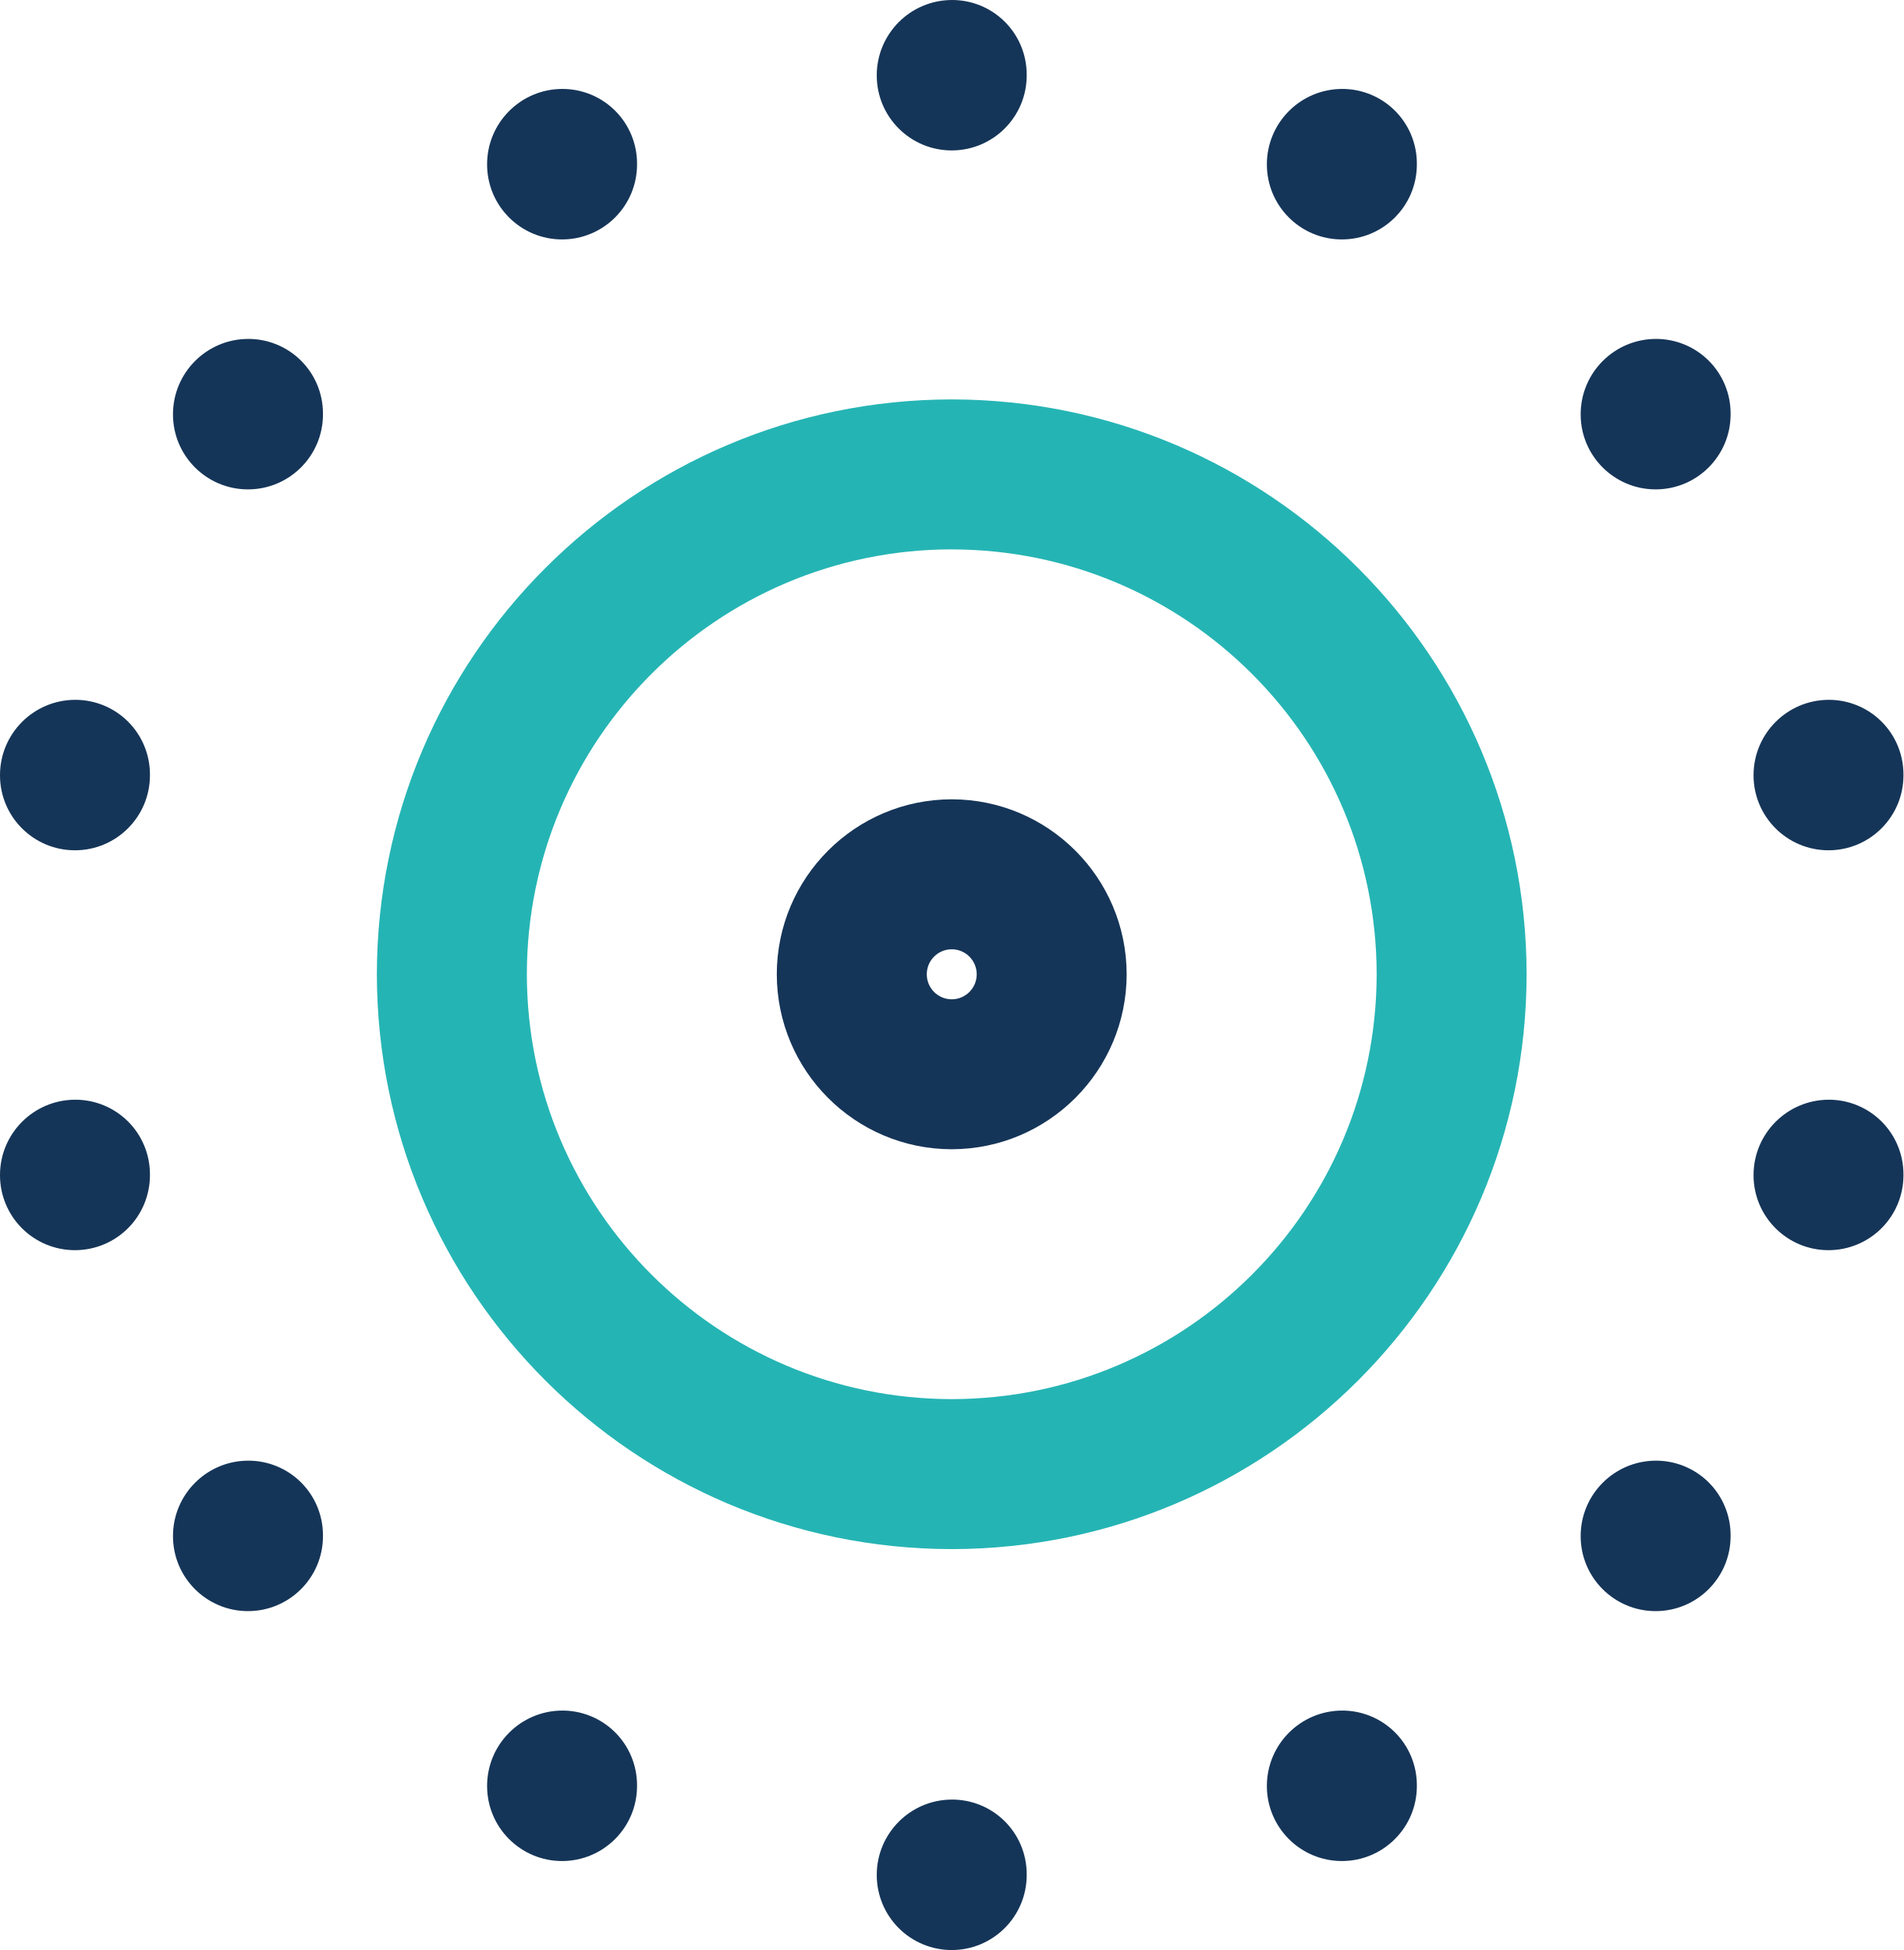
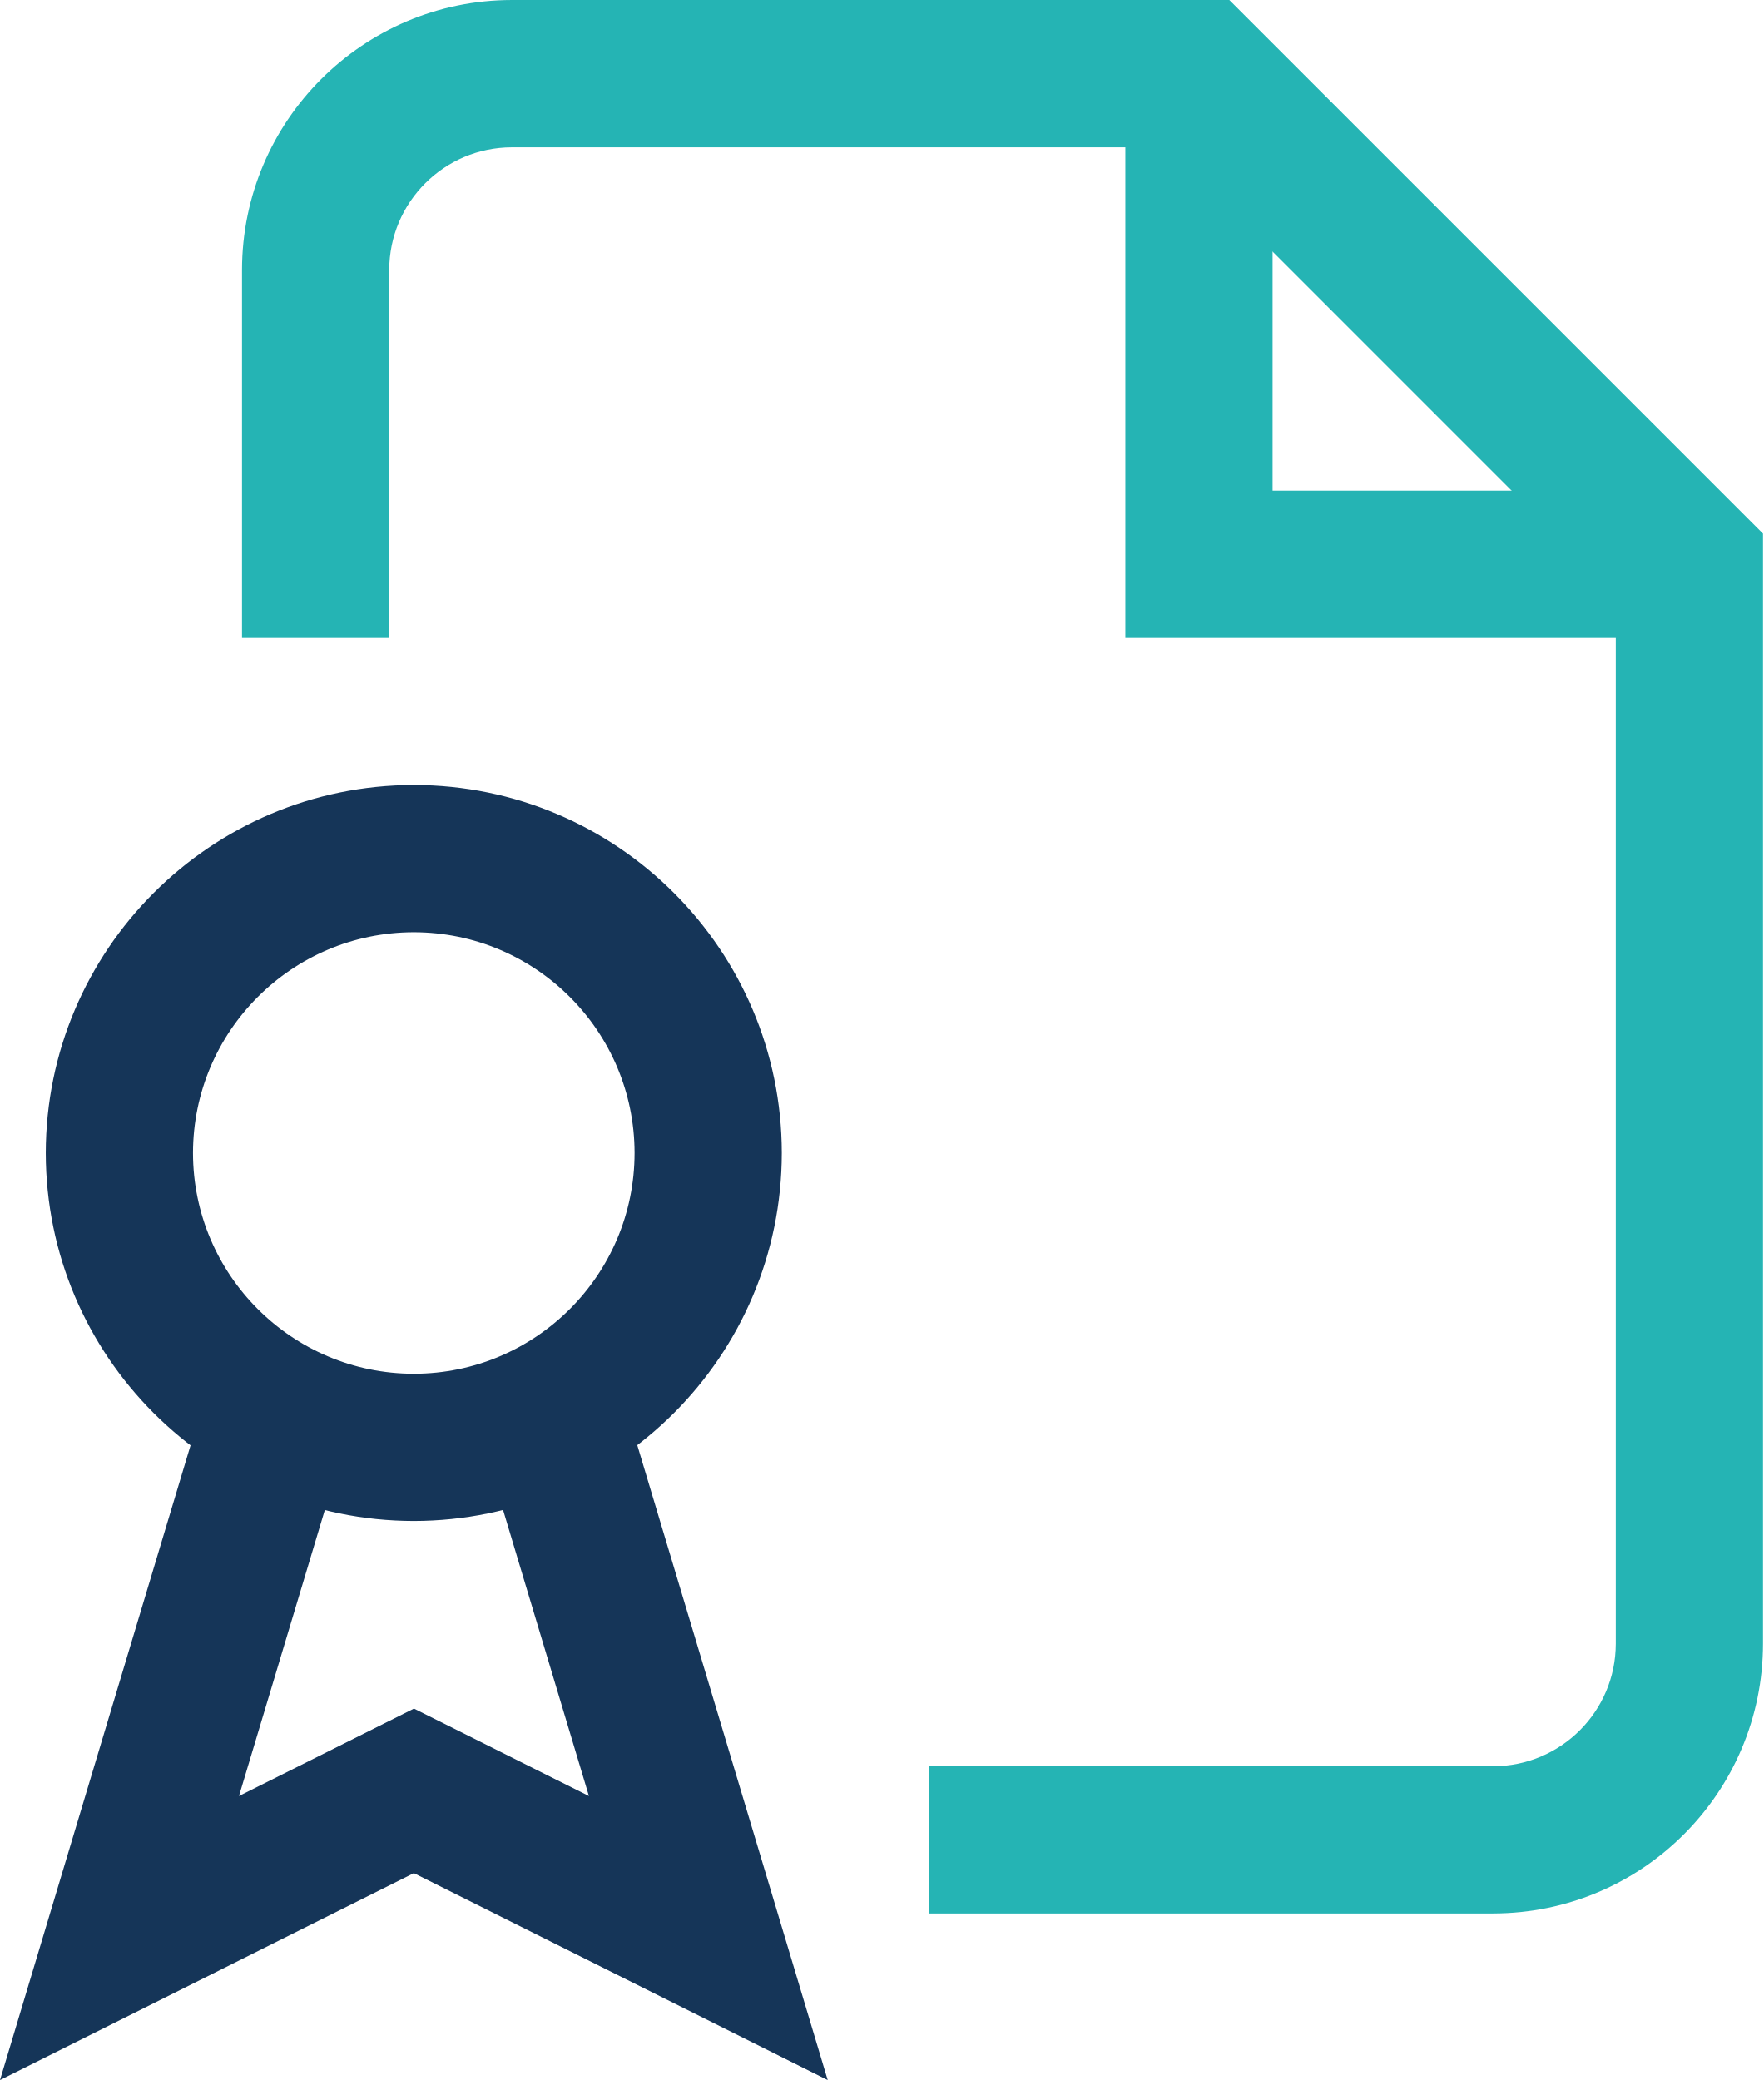
- <svg xmlns="http://www.w3.org/2000/svg" width="47.261" height="48.417" viewBox="0 0 47.261 48.417">
-   <g id="Сгруппировать_107" data-name="Сгруппировать 107" transform="translate(0 0)">
-     <path id="Контур_42" data-name="Контур 42" d="M4320.8-3546.652a1.863,1.863,0,0,1-1.862-1.862,1.873,1.873,0,0,1,1.862-1.874,1.851,1.851,0,0,1,1.862,1.85v.024A1.862,1.862,0,0,1,4320.8-3546.652Z" transform="translate(-4287.483 3592.86)" fill="#153558" />
-     <path id="Контур_43" data-name="Контур 43" d="M4326.553-3551.235a1.862,1.862,0,0,1-1.861-1.862,1.872,1.872,0,0,1,1.861-1.874,1.851,1.851,0,0,1,1.862,1.85v.024A1.862,1.862,0,0,1,4326.553-3551.235Z" transform="translate(-4285.446 3591.238)" fill="#153558" />
-     <path id="Контур_44" data-name="Контур 44" d="M4329.724-3557.854a1.861,1.861,0,0,1-1.861-1.862,1.872,1.872,0,0,1,1.861-1.874,1.851,1.851,0,0,1,1.861,1.849v.024A1.86,1.86,0,0,1,4329.724-3557.854Z" transform="translate(-4284.324 3588.895)" fill="#153558" />
-     <path id="Контур_45" data-name="Контур 45" d="M4329.724-3565.187a1.862,1.862,0,0,1-1.861-1.862,1.872,1.872,0,0,1,1.861-1.874,1.851,1.851,0,0,1,1.861,1.85v.024A1.861,1.861,0,0,1,4329.724-3565.187Z" transform="translate(-4284.324 3586.299)" fill="#153558" />
-     <path id="Контур_46" data-name="Контур 46" d="M4326.553-3571.805a1.862,1.862,0,0,1-1.861-1.862,1.872,1.872,0,0,1,1.861-1.874,1.85,1.85,0,0,1,1.862,1.848v.026A1.862,1.862,0,0,1,4326.553-3571.805Z" transform="translate(-4285.446 3583.956)" fill="#153558" />
-     <path id="Контур_47" data-name="Контур 47" d="M4320.8-3576.388a1.862,1.862,0,0,1-1.862-1.862,1.873,1.873,0,0,1,1.862-1.875,1.851,1.851,0,0,1,1.862,1.849v.026A1.862,1.862,0,0,1,4320.8-3576.388Z" transform="translate(-4287.483 3582.333)" fill="#153558" />
-     <path id="Контур_48" data-name="Контур 48" d="M4313.646-3578.021a1.861,1.861,0,0,1-1.862-1.861,1.871,1.871,0,0,1,1.862-1.874,1.85,1.85,0,0,1,1.861,1.848v.026A1.862,1.862,0,0,1,4313.646-3578.021Z" transform="translate(-4290.015 3581.756)" fill="#153558" />
-     <path id="Контур_49" data-name="Контур 49" d="M4306.5-3576.388a1.862,1.862,0,0,1-1.861-1.862,1.872,1.872,0,0,1,1.861-1.875,1.852,1.852,0,0,1,1.862,1.849v.026A1.862,1.862,0,0,1,4306.5-3576.388Z" transform="translate(-4292.545 3582.333)" fill="#153558" />
-     <path id="Контур_50" data-name="Контур 50" d="M4300.74-3571.805a1.862,1.862,0,0,1-1.862-1.862,1.872,1.872,0,0,1,1.862-1.874,1.851,1.851,0,0,1,1.862,1.848v.026A1.862,1.862,0,0,1,4300.74-3571.805Z" transform="translate(-4294.583 3583.956)" fill="#153558" />
-     <path id="Контур_51" data-name="Контур 51" d="M4297.568-3565.187a1.861,1.861,0,0,1-1.861-1.862,1.871,1.871,0,0,1,1.861-1.874,1.852,1.852,0,0,1,1.862,1.85v.024A1.862,1.862,0,0,1,4297.568-3565.187Z" transform="translate(-4295.707 3586.299)" fill="#153558" />
-     <path id="Контур_52" data-name="Контур 52" d="M4297.568-3557.854a1.86,1.86,0,0,1-1.861-1.862,1.871,1.871,0,0,1,1.861-1.874,1.851,1.851,0,0,1,1.862,1.849v.024A1.861,1.861,0,0,1,4297.568-3557.854Z" transform="translate(-4295.707 3588.895)" fill="#153558" />
-     <path id="Контур_53" data-name="Контур 53" d="M4300.74-3551.235a1.862,1.862,0,0,1-1.862-1.862,1.872,1.872,0,0,1,1.862-1.874,1.851,1.851,0,0,1,1.862,1.85v.024A1.862,1.862,0,0,1,4300.74-3551.235Z" transform="translate(-4294.583 3591.238)" fill="#153558" />
-     <path id="Контур_54" data-name="Контур 54" d="M4306.5-3546.652a1.862,1.862,0,0,1-1.861-1.862,1.872,1.872,0,0,1,1.861-1.874,1.852,1.852,0,0,1,1.862,1.85v.024A1.863,1.863,0,0,1,4306.5-3546.652Z" transform="translate(-4292.545 3592.86)" fill="#153558" />
-     <path id="Контур_55" data-name="Контур 55" d="M4313.646-3545.02a1.861,1.861,0,0,1-1.862-1.862,1.871,1.871,0,0,1,1.862-1.874,1.85,1.85,0,0,1,1.861,1.848v.026A1.862,1.862,0,0,1,4313.646-3545.02Z" transform="translate(-4290.015 3593.438)" fill="#153558" />
-     <path id="Контур_56" data-name="Контур 56" d="M4314.295-3558.41a4.349,4.349,0,0,1-4.344-4.345,4.349,4.349,0,0,1,4.344-4.344,4.35,4.35,0,0,1,4.343,4.344A4.35,4.35,0,0,1,4314.295-3558.41Zm0-4.965a.62.62,0,0,0-.62.62.621.621,0,0,0,.62.622.621.621,0,0,0,.62-.622A.621.621,0,0,0,4314.295-3563.375Z" transform="translate(-4290.664 3586.945)" fill="#153558" />
-     <path id="Контур_57" data-name="Контур 57" d="M4316.891-3545.886a14.29,14.29,0,0,1-14.274-14.274,14.289,14.289,0,0,1,14.274-14.272,14.29,14.29,0,0,1,14.273,14.272A14.29,14.29,0,0,1,4316.891-3545.886Zm0-24.823a10.56,10.56,0,0,0-10.55,10.549,10.561,10.561,0,0,0,10.55,10.55,10.561,10.561,0,0,0,10.55-10.55A10.561,10.561,0,0,0,4316.891-3570.708Z" transform="translate(-4293.26 3584.349)" fill="#25b4b4" />
+ <svg xmlns="http://www.w3.org/2000/svg" width="44.6" height="52.619" viewBox="0 0 44.6 52.619">
+   <g id="Сгруппировать_111" data-name="Сгруппировать 111" transform="translate(-1569.057 -442.086)">
+     <g id="Сгруппировать_105" data-name="Сгруппировать 105" transform="translate(1569.057 442.087)">
+       <path id="Контур_36" data-name="Контур 36" d="M4703.624-3481.243h-14.571v-13.765h3.724v10.042h10.848Z" transform="translate(-4660.587 3497.378)" fill="#25b4b4" />
+       <path id="Контур_37" data-name="Контур 37" d="M4704.2-3448.353h-14.273v-3.724H4704.2a3.105,3.105,0,0,0,3.1-3.1v-26.534l-11.319-11.321h-16.607a3.107,3.107,0,0,0-3.1,3.1v9.309h-3.724v-9.309a6.835,6.835,0,0,1,6.825-6.827h18.149l13.5,13.5v28.076A6.834,6.834,0,0,1,4704.2-3448.353Z" transform="translate(-4666.428 3496.758)" fill="#25b4b4" />
+       <path id="Контур_38" data-name="Контур 38" d="M4678.193-3463.474a9.32,9.32,0,0,1-9.309-9.309,9.32,9.32,0,0,1,9.309-9.309,9.319,9.319,0,0,1,9.309,9.309A9.32,9.32,0,0,1,4678.193-3463.474Zm0-14.894a5.592,5.592,0,0,0-5.585,5.585,5.592,5.592,0,0,0,5.585,5.585,5.591,5.591,0,0,0,5.585-5.585A5.591,5.591,0,0,0,4678.193-3478.368Z" transform="translate(-4667.726 3501.95)" fill="#153558" />
+       <path id="Контур_39" data-name="Контур 39" d="M4688.966-3453.106l-10.469-5.234-10.468,5.234,5.5-18.322,3.566,1.07-3.021,10.067,4.426-2.212,4.426,2.212-3.021-10.067,3.566-1.07Z" transform="translate(-4668.029 3505.725)" fill="#153558" />
+     </g>
  </g>
</svg>
